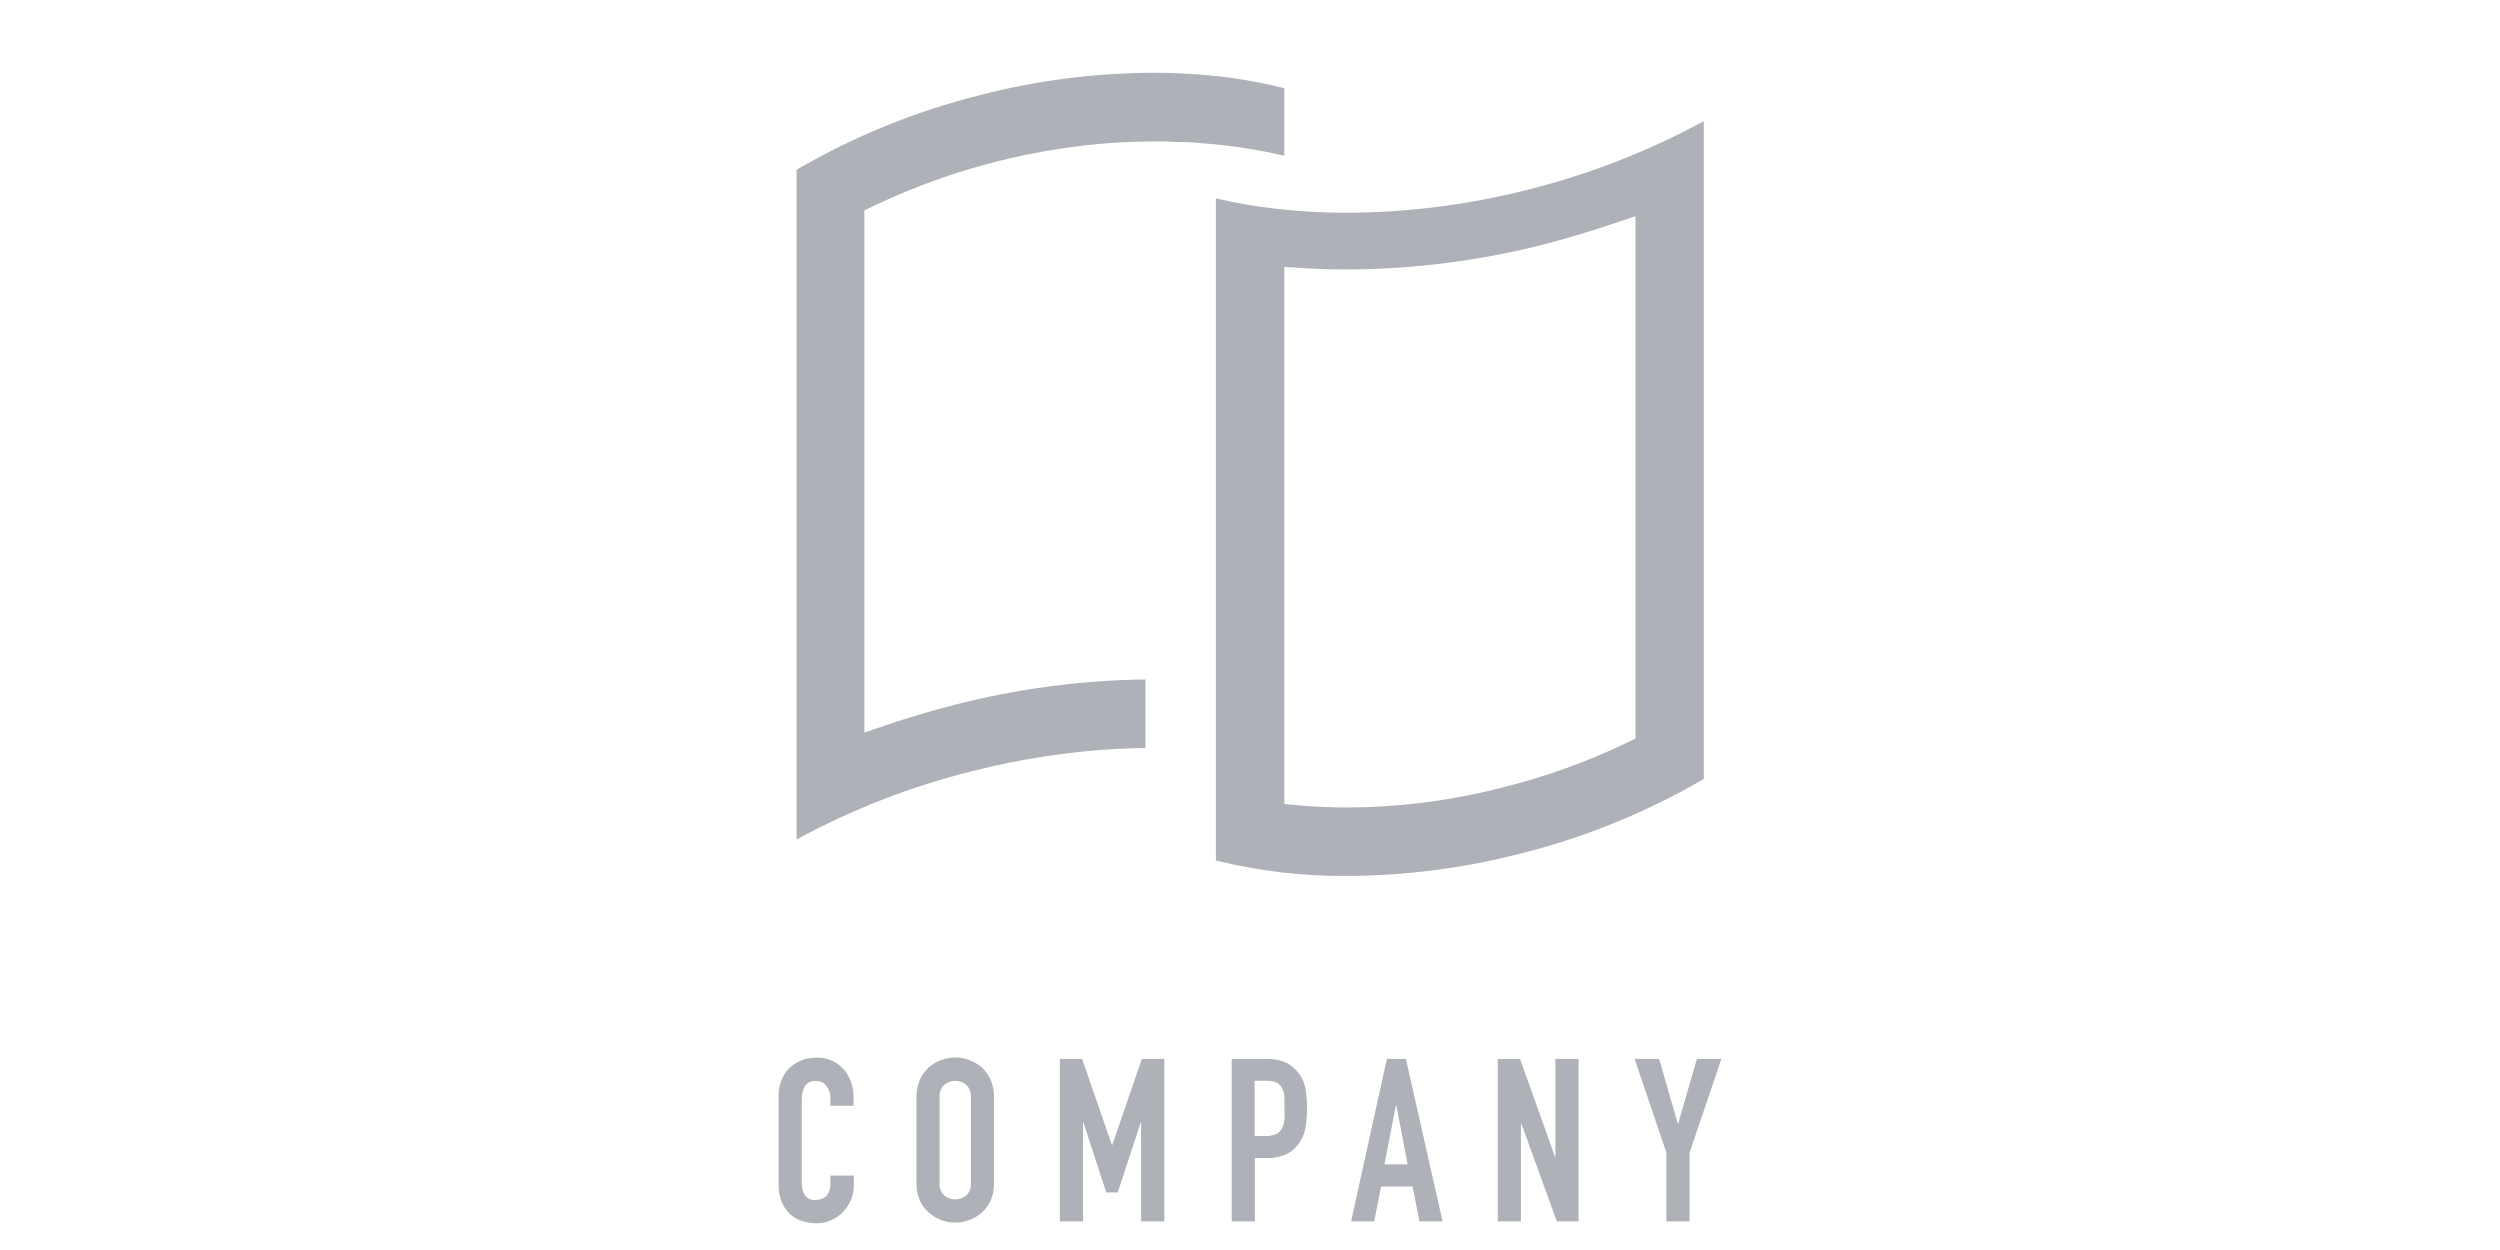
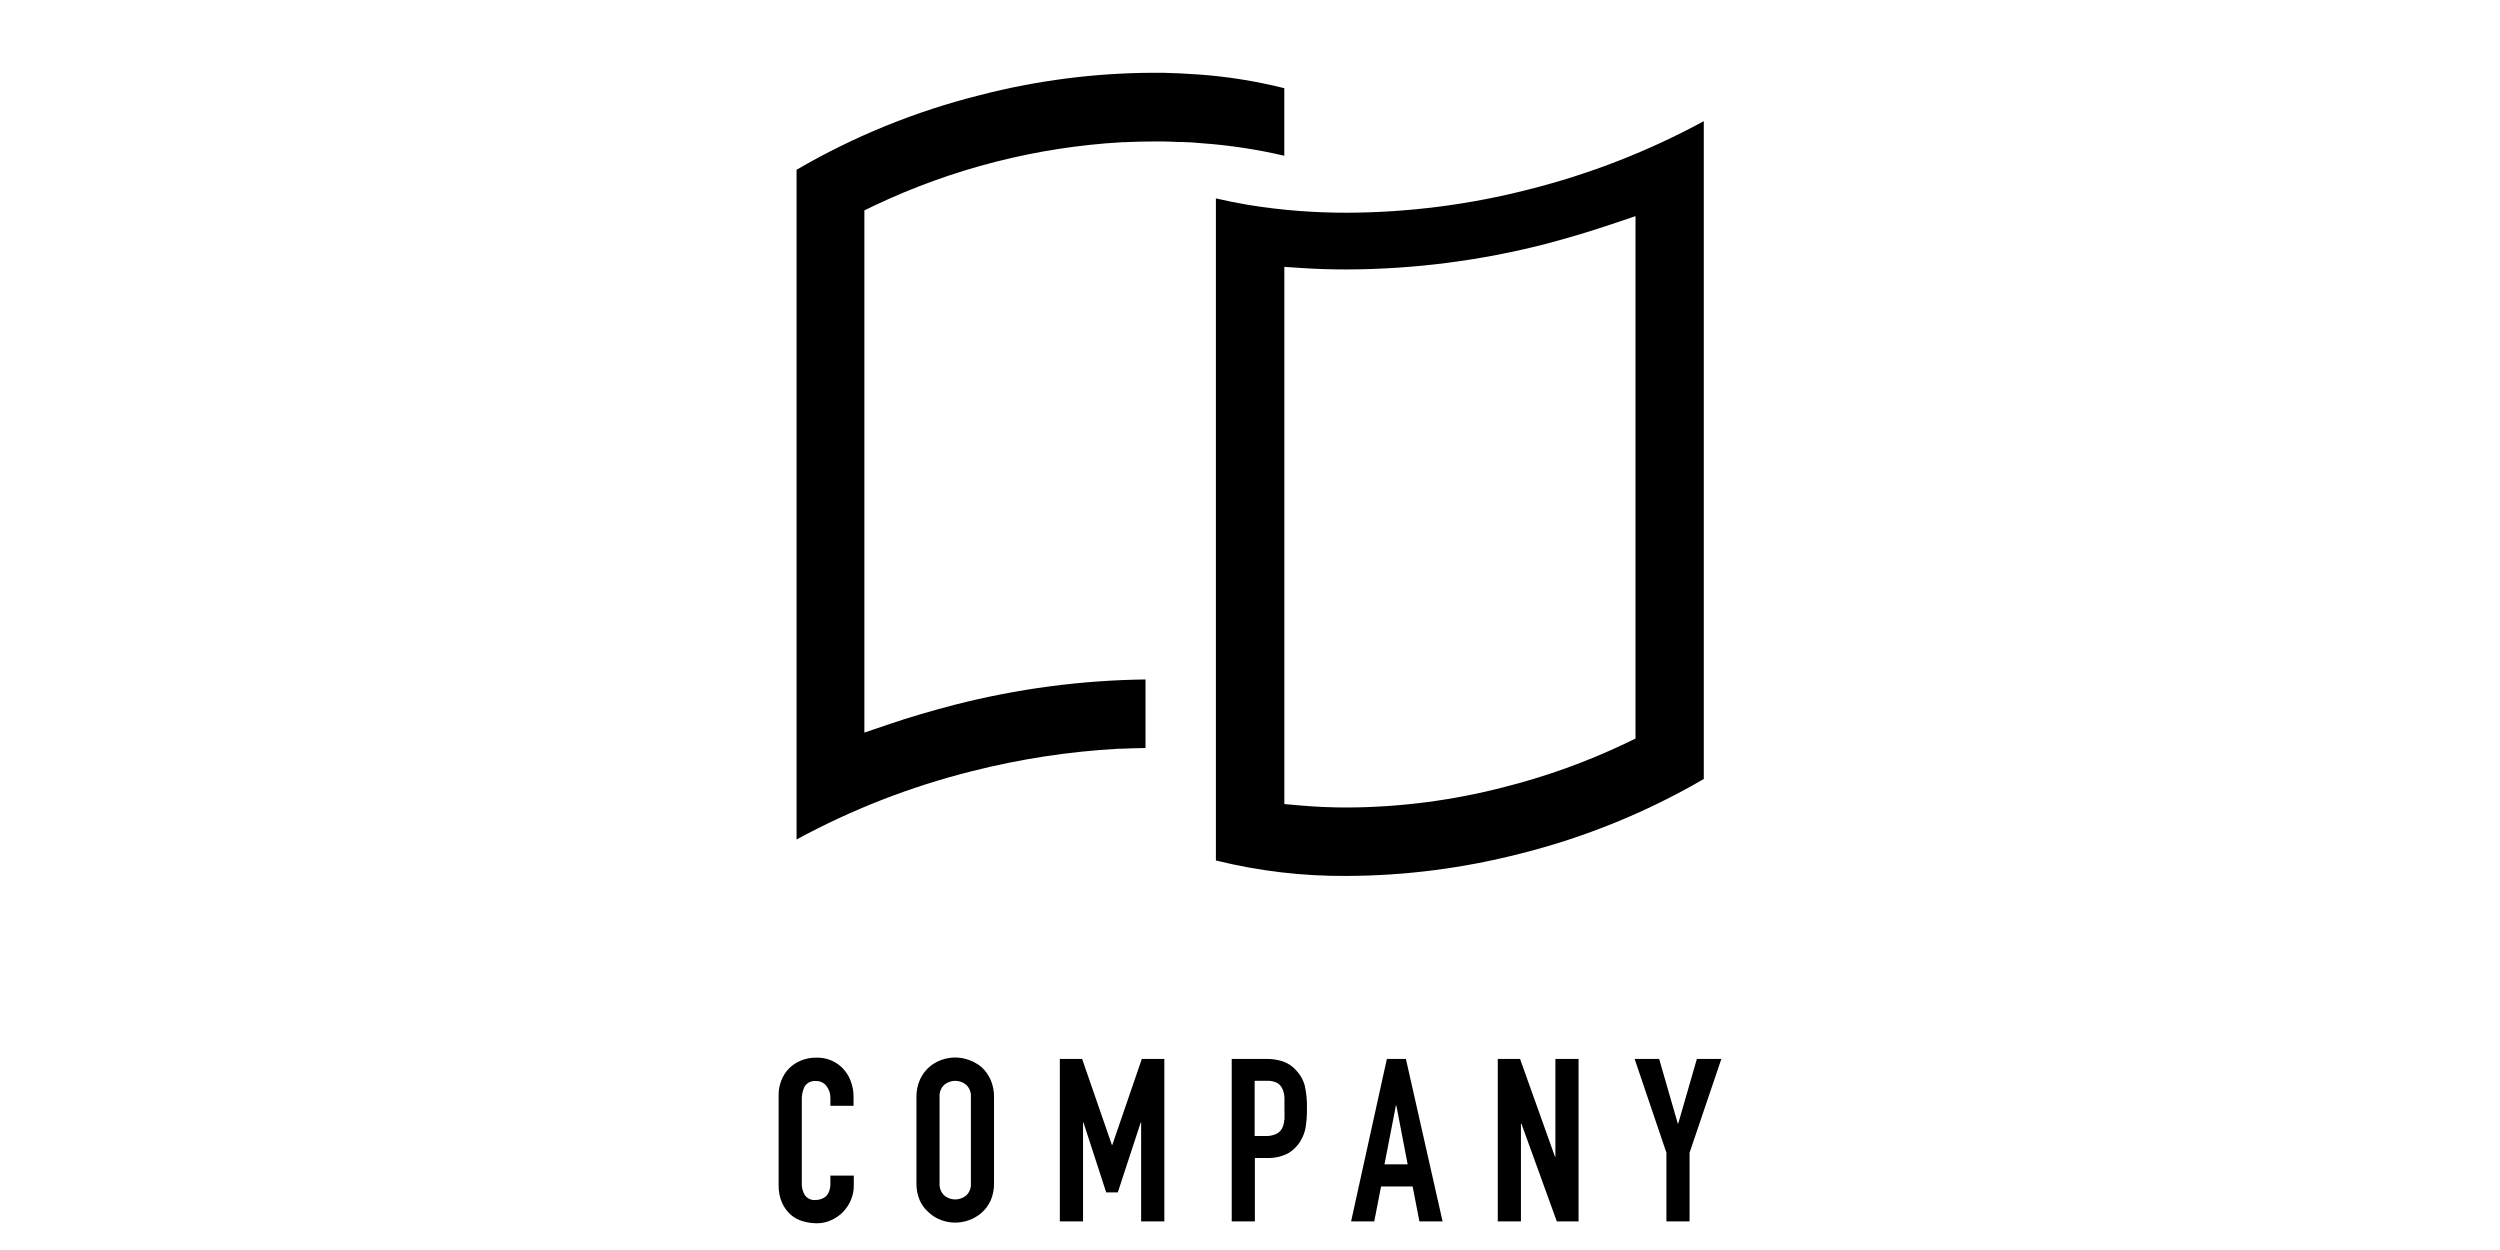
<svg xmlns="http://www.w3.org/2000/svg" version="1.1" width="64" height="32" viewBox="0 0 64 32">
-   <path fill="#afb1b8" d="M30.257 3.636h-0.082c-0.127-0.008-0.254-0.011-0.38-0.014h-0.275c-0.24 0-0.484 0.006-0.727 0.018-0.018-0.001-0.037-0.001-0.055 0-2.2 0.125-4.356 0.675-6.349 1.62l-0.261 0.126v13.368l0.611-0.207c0.536-0.184 1.107-0.35 1.698-0.504 1.598-0.41 3.239-0.628 4.888-0.649v1.756c-0.218 0.002-0.431 0.008-0.643 0.018h-0.050c-1.269 0.070-2.528 0.263-3.76 0.577-1.56 0.391-3.065 0.977-4.48 1.746v-17.145c1.469-0.857 3.051-1.5 4.7-1.912 1.447-0.374 2.935-0.566 4.429-0.571h0.258c0.309 0.008 0.609 0.022 0.892 0.043 0.744 0.052 1.483 0.17 2.207 0.352v1.729c-0.703-0.164-1.418-0.272-2.138-0.322-0.015-0.001-0.029-0.002-0.044-0.004-0.149-0.013-0.298-0.025-0.437-0.025zM33.3 5.403c0.383 0.029 0.781 0.043 1.182 0.043 1.571-0.006 3.135-0.206 4.657-0.597 1.559-0.392 3.064-0.979 4.478-1.747v16.84c-1.47 0.856-3.053 1.5-4.701 1.912-1.448 0.372-2.935 0.564-4.429 0.57-1.132 0.009-2.261-0.124-3.36-0.396v-16.949c0.26 0.060 0.527 0.115 0.799 0.161 0.446 0.075 0.916 0.13 1.375 0.164zM41.87 5.533l-0.611 0.206c-0.562 0.189-1.129 0.358-1.698 0.508-1.659 0.426-3.363 0.645-5.075 0.651-0.399 0-0.765-0.011-1.12-0.034l-0.487-0.032v13.752l0.418 0.037c0.388 0.034 0.788 0.051 1.191 0.051 1.349-0.006 2.691-0.18 3.997-0.517 1.075-0.27 2.122-0.646 3.123-1.122l0.261-0.126v-13.373z" />
-   <path fill="#afb1b8" d="M21.577 27.351c-0.088-0.091-0.194-0.163-0.311-0.21s-0.243-0.069-0.369-0.065c-0.134-0.002-0.268 0.023-0.392 0.074-0.114 0.046-0.218 0.114-0.305 0.201-0.086 0.087-0.153 0.192-0.197 0.307-0.048 0.121-0.072 0.249-0.070 0.379v2.291c-0.005 0.161 0.025 0.322 0.090 0.47 0.054 0.117 0.132 0.222 0.229 0.307 0.092 0.077 0.199 0.133 0.315 0.163 0.111 0.031 0.226 0.047 0.342 0.048 0.128 0.001 0.254-0.026 0.37-0.080 0.114-0.050 0.218-0.122 0.305-0.212 0.085-0.089 0.153-0.193 0.2-0.307 0.049-0.116 0.074-0.24 0.073-0.365v-0.256h-0.599v0.204c0.002 0.070-0.010 0.139-0.035 0.204-0.020 0.049-0.049 0.093-0.087 0.129-0.037 0.030-0.080 0.052-0.125 0.066-0.040 0.013-0.083 0.021-0.125 0.021-0.053 0.006-0.108-0.002-0.157-0.023s-0.092-0.056-0.124-0.099c-0.056-0.092-0.084-0.199-0.079-0.307v-2.136c-0.004-0.118 0.021-0.236 0.073-0.342 0.031-0.048 0.075-0.087 0.127-0.111s0.109-0.034 0.166-0.027c0.052-0.002 0.103 0.009 0.149 0.031s0.087 0.056 0.118 0.098c0.067 0.088 0.102 0.196 0.099 0.307v0.198h0.593v-0.233c0.001-0.137-0.024-0.273-0.073-0.401-0.044-0.12-0.112-0.23-0.2-0.322zM25.134 27.324c-0.191-0.161-0.432-0.25-0.681-0.252-0.122 0.001-0.243 0.022-0.357 0.064-0.116 0.042-0.224 0.105-0.316 0.187-0.099 0.089-0.178 0.199-0.232 0.321-0.060 0.14-0.090 0.291-0.087 0.444v2.197c-0.004 0.155 0.026 0.308 0.087 0.45 0.054 0.118 0.133 0.223 0.232 0.307 0.092 0.085 0.199 0.151 0.316 0.193 0.115 0.042 0.235 0.064 0.357 0.064s0.243-0.022 0.357-0.064c0.119-0.043 0.229-0.109 0.324-0.193 0.096-0.086 0.172-0.19 0.226-0.307 0.061-0.142 0.091-0.295 0.087-0.45v-2.197c0.003-0.152-0.027-0.304-0.087-0.444-0.053-0.121-0.13-0.23-0.226-0.321zM24.855 30.286c0.005 0.059-0.003 0.117-0.024 0.172s-0.053 0.105-0.095 0.145c-0.079 0.066-0.179 0.103-0.282 0.103s-0.203-0.036-0.282-0.103c-0.042-0.041-0.075-0.090-0.095-0.145s-0.029-0.114-0.024-0.172v-2.197c-0.005-0.059 0.003-0.117 0.024-0.172s0.053-0.105 0.095-0.145c0.079-0.066 0.179-0.103 0.282-0.103s0.203 0.036 0.282 0.103c0.042 0.041 0.075 0.090 0.095 0.145s0.029 0.114 0.024 0.172v2.197zM29.807 31.267v-4.159h-0.576l-0.756 2.202h-0.011l-0.762-2.202h-0.57v4.159h0.594v-2.53h0.011l0.582 1.789h0.296l0.587-1.789h0.011v2.53h0.594zM33.182 27.4c-0.092-0.103-0.207-0.181-0.336-0.227-0.139-0.045-0.285-0.067-0.431-0.064h-0.883v4.159h0.593v-1.624h0.305c0.185 0.008 0.369-0.031 0.535-0.114 0.135-0.075 0.247-0.185 0.325-0.318 0.069-0.111 0.115-0.234 0.136-0.362 0.023-0.157 0.034-0.315 0.032-0.473 0.006-0.2-0.014-0.399-0.058-0.594-0.040-0.144-0.115-0.275-0.218-0.382zM32.877 28.668c-0.003 0.075-0.021 0.149-0.055 0.216-0.034 0.064-0.087 0.115-0.153 0.146-0.088 0.039-0.184 0.057-0.28 0.052h-0.27v-1.414h0.305c0.092-0.005 0.184 0.013 0.267 0.052 0.061 0.035 0.11 0.089 0.139 0.154 0.032 0.073 0.050 0.152 0.052 0.232v0.276c0 0.097 0.006 0.197 0 0.286h-0.006zM35.99 27.108h-0.486l-0.916 4.159h0.593l0.174-0.894h0.808l0.174 0.894h0.593l-0.939-4.159zM35.443 29.807l0.292-1.508h0.011l0.29 1.508h-0.593zM39.819 29.614h-0.011l-0.895-2.506h-0.57v4.159h0.593v-2.501h0.012l0.906 2.501h0.557v-4.159h-0.593v2.506zM43.44 27.108l-0.477 1.654h-0.012l-0.477-1.654h-0.628l0.814 2.401v1.758h0.593v-1.758l0.814-2.401h-0.628z" />
+   <path d="M30.257 3.636h-0.082c-0.127-0.008-0.254-0.011-0.38-0.014h-0.275c-0.24 0-0.484 0.006-0.727 0.018-0.018-0.001-0.037-0.001-0.055 0-2.2 0.125-4.356 0.675-6.349 1.62l-0.261 0.126v13.368l0.611-0.207c0.536-0.184 1.107-0.35 1.698-0.504 1.598-0.41 3.239-0.628 4.888-0.649v1.756c-0.218 0.002-0.431 0.008-0.643 0.018h-0.050c-1.269 0.070-2.528 0.263-3.76 0.577-1.56 0.391-3.065 0.977-4.48 1.746v-17.145c1.469-0.857 3.051-1.5 4.7-1.912 1.447-0.374 2.935-0.566 4.429-0.571h0.258c0.309 0.008 0.609 0.022 0.892 0.043 0.744 0.052 1.483 0.17 2.207 0.352v1.729c-0.703-0.164-1.418-0.272-2.138-0.322-0.015-0.001-0.029-0.002-0.044-0.004-0.149-0.013-0.298-0.025-0.437-0.025zM33.3 5.403c0.383 0.029 0.781 0.043 1.182 0.043 1.571-0.006 3.135-0.206 4.657-0.597 1.559-0.392 3.064-0.979 4.478-1.747v16.84c-1.47 0.856-3.053 1.5-4.701 1.912-1.448 0.372-2.935 0.564-4.429 0.57-1.132 0.009-2.261-0.124-3.36-0.396v-16.949c0.26 0.060 0.527 0.115 0.799 0.161 0.446 0.075 0.916 0.13 1.375 0.164zM41.87 5.533l-0.611 0.206c-0.562 0.189-1.129 0.358-1.698 0.508-1.659 0.426-3.363 0.645-5.075 0.651-0.399 0-0.765-0.011-1.12-0.034l-0.487-0.032v13.752l0.418 0.037c0.388 0.034 0.788 0.051 1.191 0.051 1.349-0.006 2.691-0.18 3.997-0.517 1.075-0.27 2.122-0.646 3.123-1.122l0.261-0.126v-13.373z" />
+   <path d="M21.577 27.351c-0.088-0.091-0.194-0.163-0.311-0.21s-0.243-0.069-0.369-0.065c-0.134-0.002-0.268 0.023-0.392 0.074-0.114 0.046-0.218 0.114-0.305 0.201-0.086 0.087-0.153 0.192-0.197 0.307-0.048 0.121-0.072 0.249-0.070 0.379v2.291c-0.005 0.161 0.025 0.322 0.090 0.47 0.054 0.117 0.132 0.222 0.229 0.307 0.092 0.077 0.199 0.133 0.315 0.163 0.111 0.031 0.226 0.047 0.342 0.048 0.128 0.001 0.254-0.026 0.37-0.080 0.114-0.050 0.218-0.122 0.305-0.212 0.085-0.089 0.153-0.193 0.2-0.307 0.049-0.116 0.074-0.24 0.073-0.365v-0.256h-0.599v0.204c0.002 0.070-0.010 0.139-0.035 0.204-0.020 0.049-0.049 0.093-0.087 0.129-0.037 0.030-0.080 0.052-0.125 0.066-0.040 0.013-0.083 0.021-0.125 0.021-0.053 0.006-0.108-0.002-0.157-0.023s-0.092-0.056-0.124-0.099c-0.056-0.092-0.084-0.199-0.079-0.307v-2.136c-0.004-0.118 0.021-0.236 0.073-0.342 0.031-0.048 0.075-0.087 0.127-0.111s0.109-0.034 0.166-0.027c0.052-0.002 0.103 0.009 0.149 0.031s0.087 0.056 0.118 0.098c0.067 0.088 0.102 0.196 0.099 0.307v0.198h0.593v-0.233c0.001-0.137-0.024-0.273-0.073-0.401-0.044-0.12-0.112-0.23-0.2-0.322zM25.134 27.324c-0.191-0.161-0.432-0.25-0.681-0.252-0.122 0.001-0.243 0.022-0.357 0.064-0.116 0.042-0.224 0.105-0.316 0.187-0.099 0.089-0.178 0.199-0.232 0.321-0.060 0.14-0.090 0.291-0.087 0.444v2.197c-0.004 0.155 0.026 0.308 0.087 0.45 0.054 0.118 0.133 0.223 0.232 0.307 0.092 0.085 0.199 0.151 0.316 0.193 0.115 0.042 0.235 0.064 0.357 0.064s0.243-0.022 0.357-0.064c0.119-0.043 0.229-0.109 0.324-0.193 0.096-0.086 0.172-0.19 0.226-0.307 0.061-0.142 0.091-0.295 0.087-0.45v-2.197c0.003-0.152-0.027-0.304-0.087-0.444-0.053-0.121-0.13-0.23-0.226-0.321zM24.855 30.286c0.005 0.059-0.003 0.117-0.024 0.172s-0.053 0.105-0.095 0.145c-0.079 0.066-0.179 0.103-0.282 0.103s-0.203-0.036-0.282-0.103c-0.042-0.041-0.075-0.090-0.095-0.145s-0.029-0.114-0.024-0.172v-2.197c-0.005-0.059 0.003-0.117 0.024-0.172s0.053-0.105 0.095-0.145c0.079-0.066 0.179-0.103 0.282-0.103s0.203 0.036 0.282 0.103c0.042 0.041 0.075 0.090 0.095 0.145s0.029 0.114 0.024 0.172v2.197zM29.807 31.267v-4.159h-0.576l-0.756 2.202h-0.011l-0.762-2.202h-0.57v4.159h0.594v-2.53h0.011l0.582 1.789h0.296l0.587-1.789h0.011v2.53h0.594zM33.182 27.4c-0.092-0.103-0.207-0.181-0.336-0.227-0.139-0.045-0.285-0.067-0.431-0.064h-0.883v4.159h0.593v-1.624h0.305c0.185 0.008 0.369-0.031 0.535-0.114 0.135-0.075 0.247-0.185 0.325-0.318 0.069-0.111 0.115-0.234 0.136-0.362 0.023-0.157 0.034-0.315 0.032-0.473 0.006-0.2-0.014-0.399-0.058-0.594-0.040-0.144-0.115-0.275-0.218-0.382zM32.877 28.668c-0.003 0.075-0.021 0.149-0.055 0.216-0.034 0.064-0.087 0.115-0.153 0.146-0.088 0.039-0.184 0.057-0.28 0.052h-0.27v-1.414h0.305c0.092-0.005 0.184 0.013 0.267 0.052 0.061 0.035 0.11 0.089 0.139 0.154 0.032 0.073 0.050 0.152 0.052 0.232v0.276c0 0.097 0.006 0.197 0 0.286h-0.006zM35.99 27.108h-0.486l-0.916 4.159h0.593l0.174-0.894h0.808l0.174 0.894h0.593l-0.939-4.159zM35.443 29.807l0.292-1.508h0.011l0.29 1.508h-0.593zM39.819 29.614h-0.011l-0.895-2.506h-0.57v4.159h0.593v-2.501h0.012l0.906 2.501h0.557v-4.159h-0.593v2.506zM43.44 27.108l-0.477 1.654h-0.012l-0.477-1.654h-0.628l0.814 2.401v1.758h0.593v-1.758l0.814-2.401h-0.628z" />
</svg>
